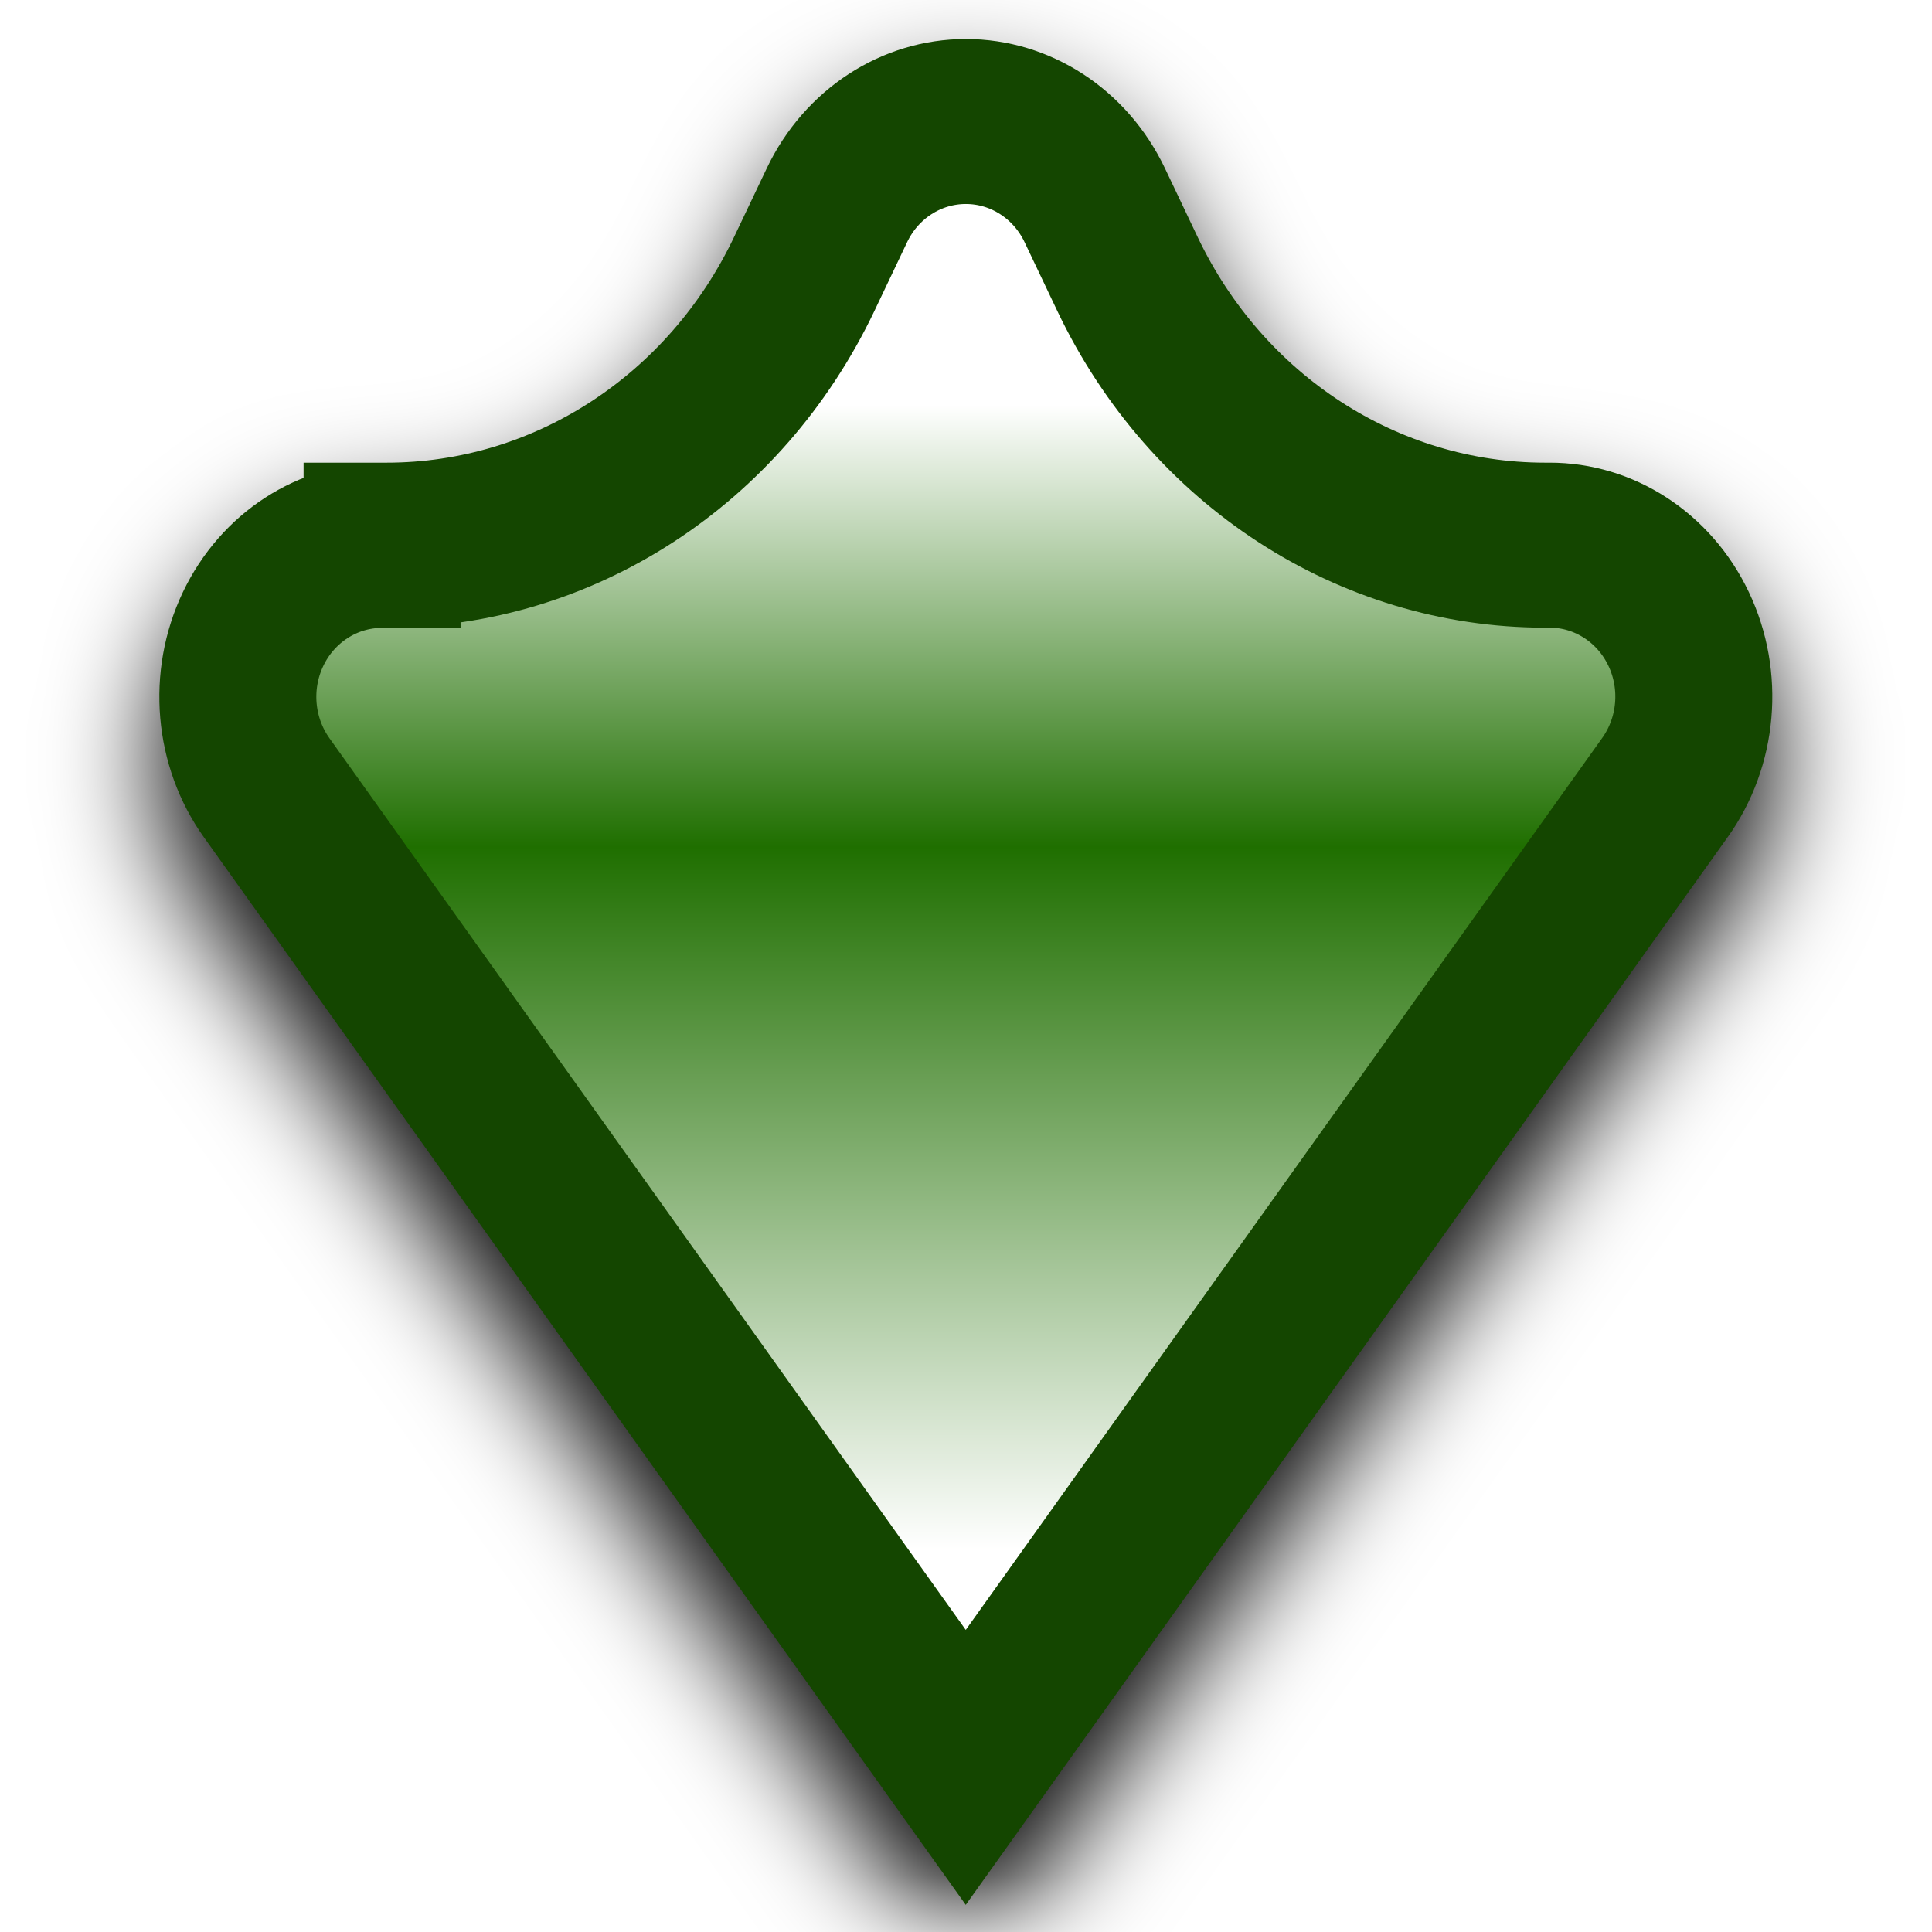
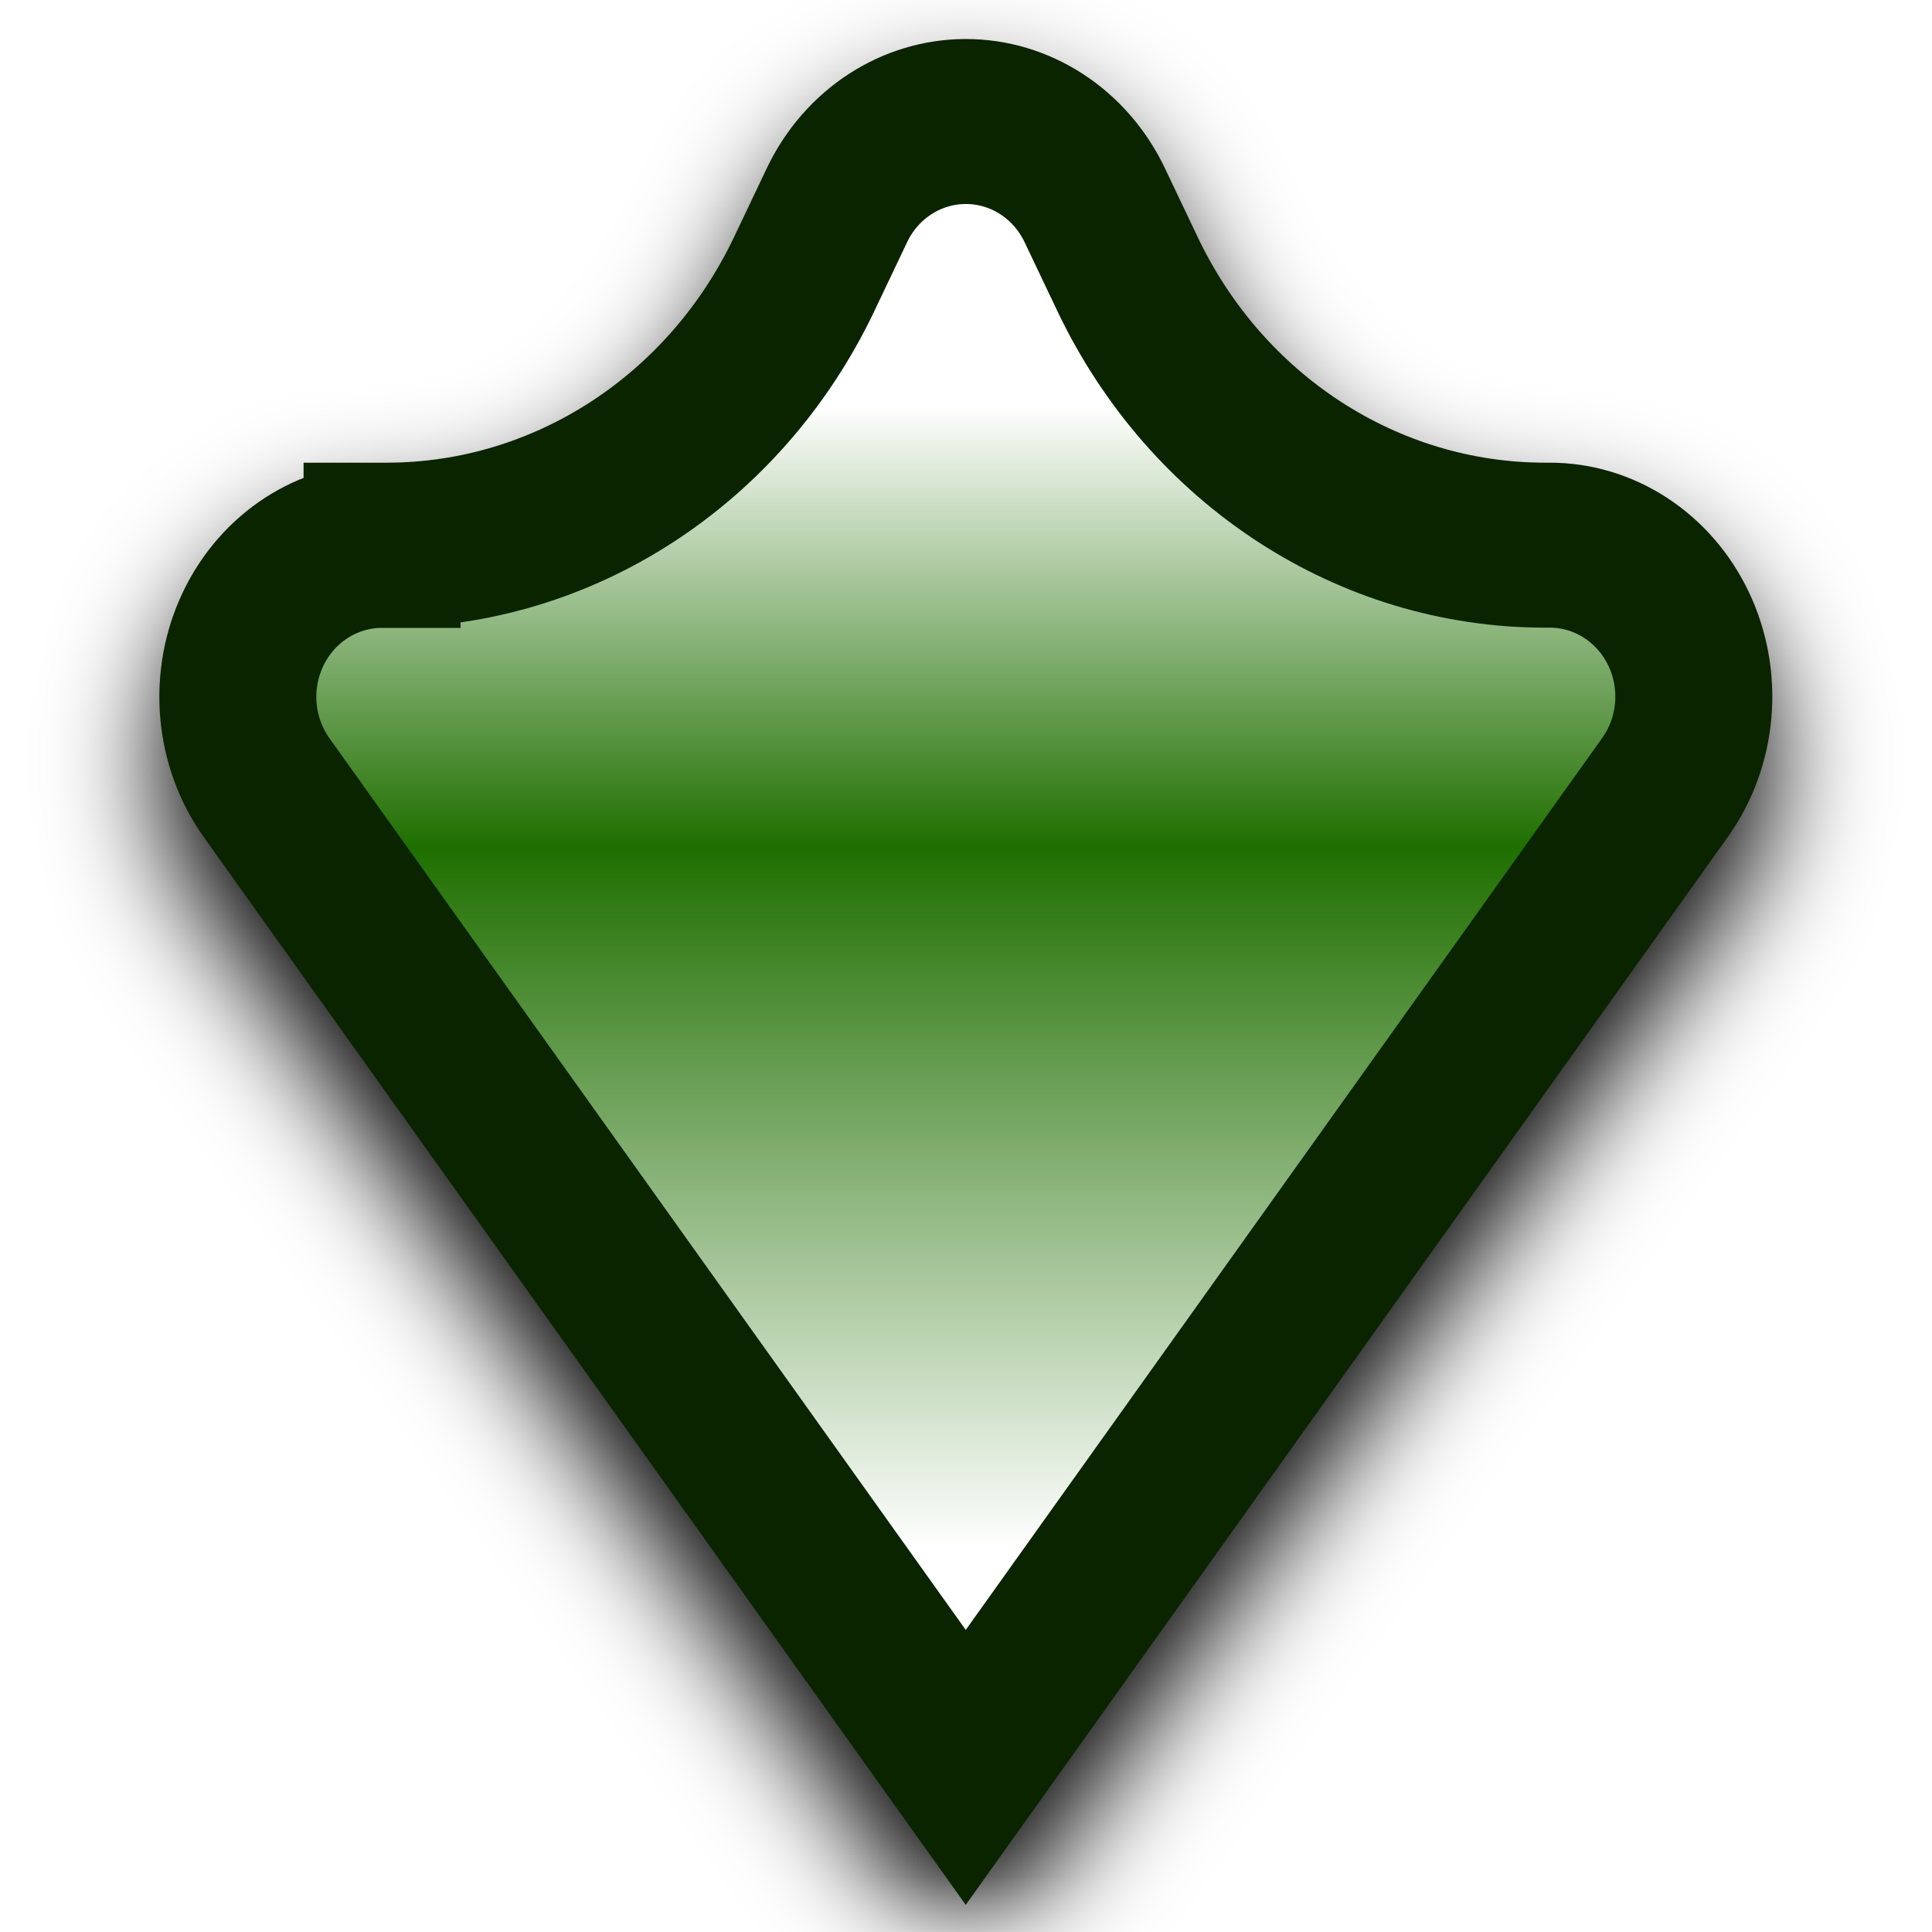
<svg xmlns="http://www.w3.org/2000/svg" xmlns:xlink="http://www.w3.org/1999/xlink" width="12mm" height="12mm" viewBox="0 0 12 12" version="1.1" id="svg1">
  <defs id="defs1">
    <linearGradient id="linearGradient7">
      <stop style="stop-color:#ffffff;stop-opacity:1;" offset="0.119" id="stop9" />
      <stop style="stop-color:#1f6f00;stop-opacity:1;" offset="0.502" id="stop11" />
      <stop style="stop-color:#ffffff;stop-opacity:1;" offset="0.743" id="stop8" />
    </linearGradient>
    <linearGradient xlink:href="#linearGradient7" id="linearGradient9" x1="1" y1="6" x2="11" y2="6" gradientUnits="userSpaceOnUse" gradientTransform="matrix(0.8,0,0,0.8,1.194281,1.2)" />
    <filter style="color-interpolation-filters:sRGB" id="filter4" x="-0.17" y="-0.146" width="1.304" height="1.291">
      <feGaussianBlur stdDeviation="0.259" id="feGaussianBlur4" />
    </filter>
  </defs>
  <g id="layer1">
    <path id="path1" style="fill:#000000;fill-opacity:1;stroke:#000000;stroke-width:0.72;stroke-dasharray:none;stroke-opacity:1;paint-order:normal;filter:url(#filter4)" d="m 7.328,3.323 0,0.021 a 2.141,2.141 58.283 0 0 1.183,1.915 l 0.3,0.15 a 0.661,0.661 90 0 1 -1e-7,1.183 L 8.511,6.742 A 2.141,2.141 121.717 0 0 7.328,8.656 l 0,0.021 A 0.661,0.661 153.435 0 1 6.269,9.206 L 1.994,6 6.269,2.794 a 0.661,0.661 26.565 0 1 1.058,0.529 z" transform="matrix(0,-1.4232,1.354249,0,-2.127068,14.21504)" />
-     <path id="path2" style="fill:url(#linearGradient9);fill-opacity:1;stroke:#144600;stroke-width:0.72;stroke-dasharray:none;stroke-opacity:1;paint-order:normal" d="m 7.328,3.323 0,0.021 a 2.141,2.141 58.283 0 0 1.183,1.915 l 0.3,0.15 a 0.661,0.661 90 0 1 -1e-7,1.183 L 8.511,6.742 A 2.141,2.141 121.717 0 0 7.328,8.656 l 0,0.021 A 0.661,0.661 153.435 0 1 6.269,9.206 L 1.994,6 6.269,2.794 a 0.661,0.661 26.565 0 1 1.058,0.529 z" transform="matrix(0,-1.4232,1.354249,0,-2.127068,13.81534)" />
+     <path id="path2" style="fill:url(#linearGradient9);fill-opacity:1;stroke:#0a2400;stroke-width:0.72;stroke-dasharray:none;stroke-opacity:1;paint-order:normal" d="m 7.328,3.323 0,0.021 a 2.141,2.141 58.283 0 0 1.183,1.915 l 0.3,0.15 a 0.661,0.661 90 0 1 -1e-7,1.183 L 8.511,6.742 A 2.141,2.141 121.717 0 0 7.328,8.656 l 0,0.021 A 0.661,0.661 153.435 0 1 6.269,9.206 L 1.994,6 6.269,2.794 a 0.661,0.661 26.565 0 1 1.058,0.529 z" transform="matrix(0,-1.4232,1.354249,0,-2.127068,13.81534)" />
  </g>
</svg>
